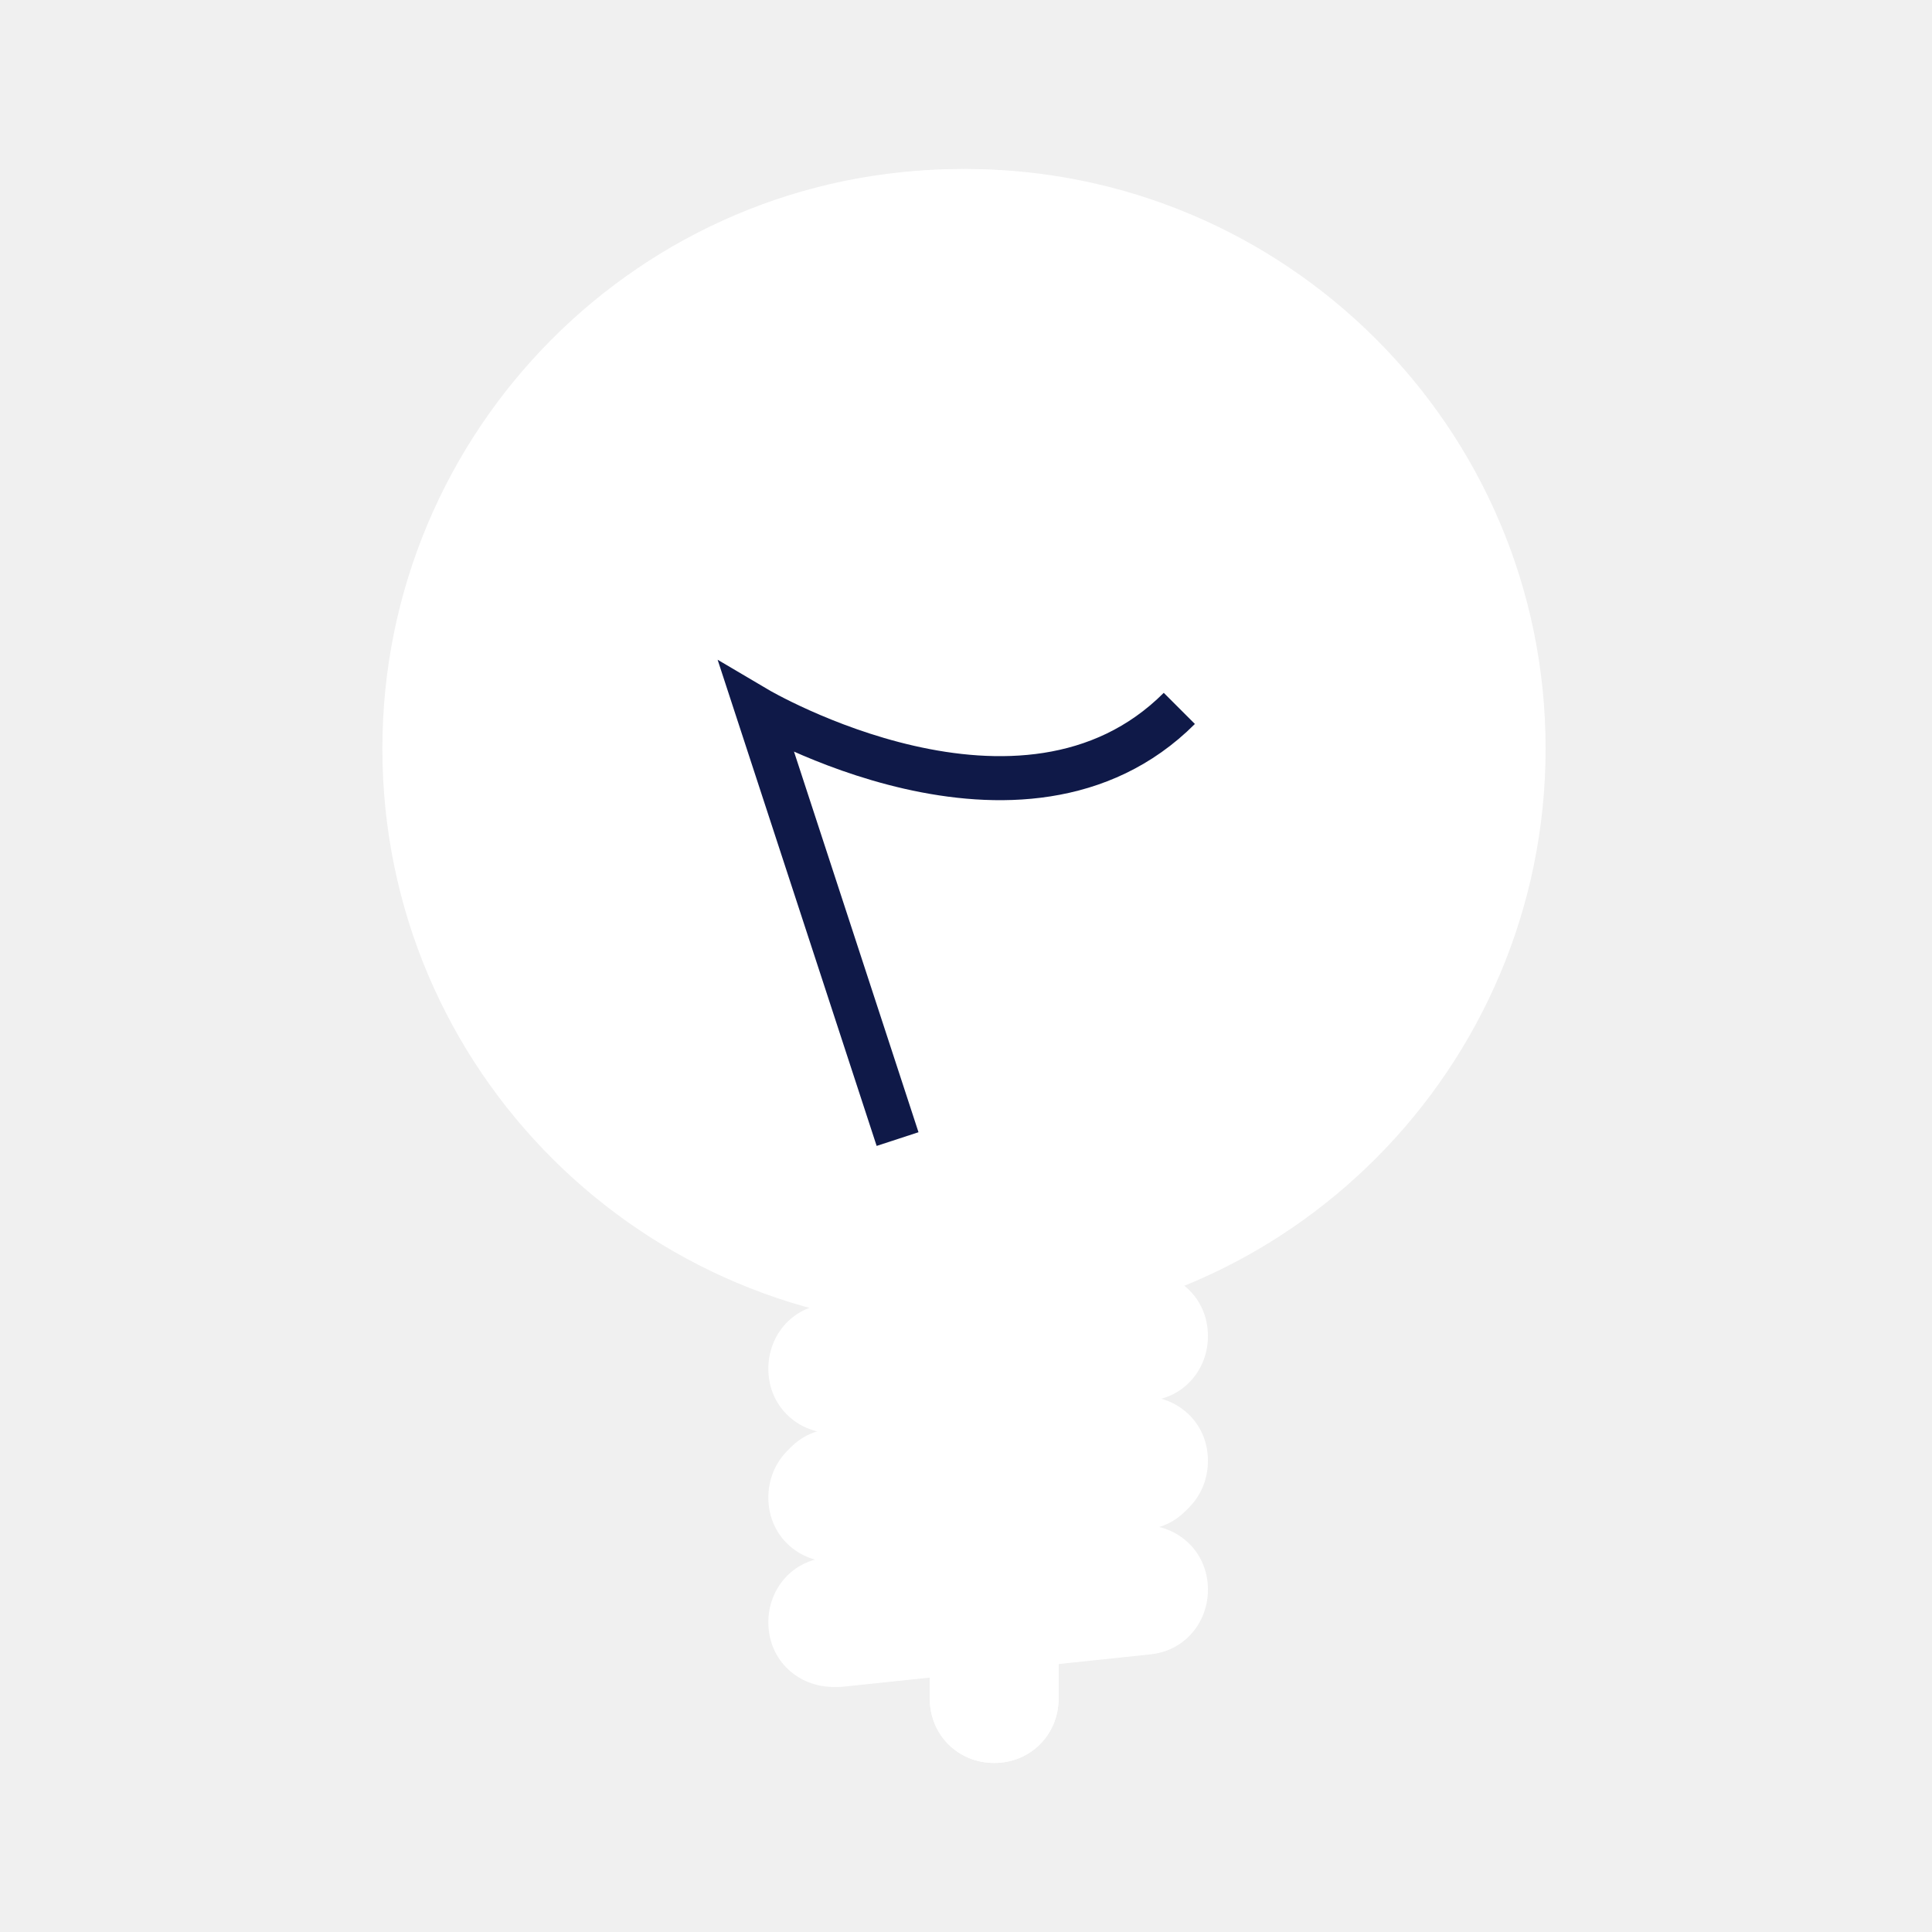
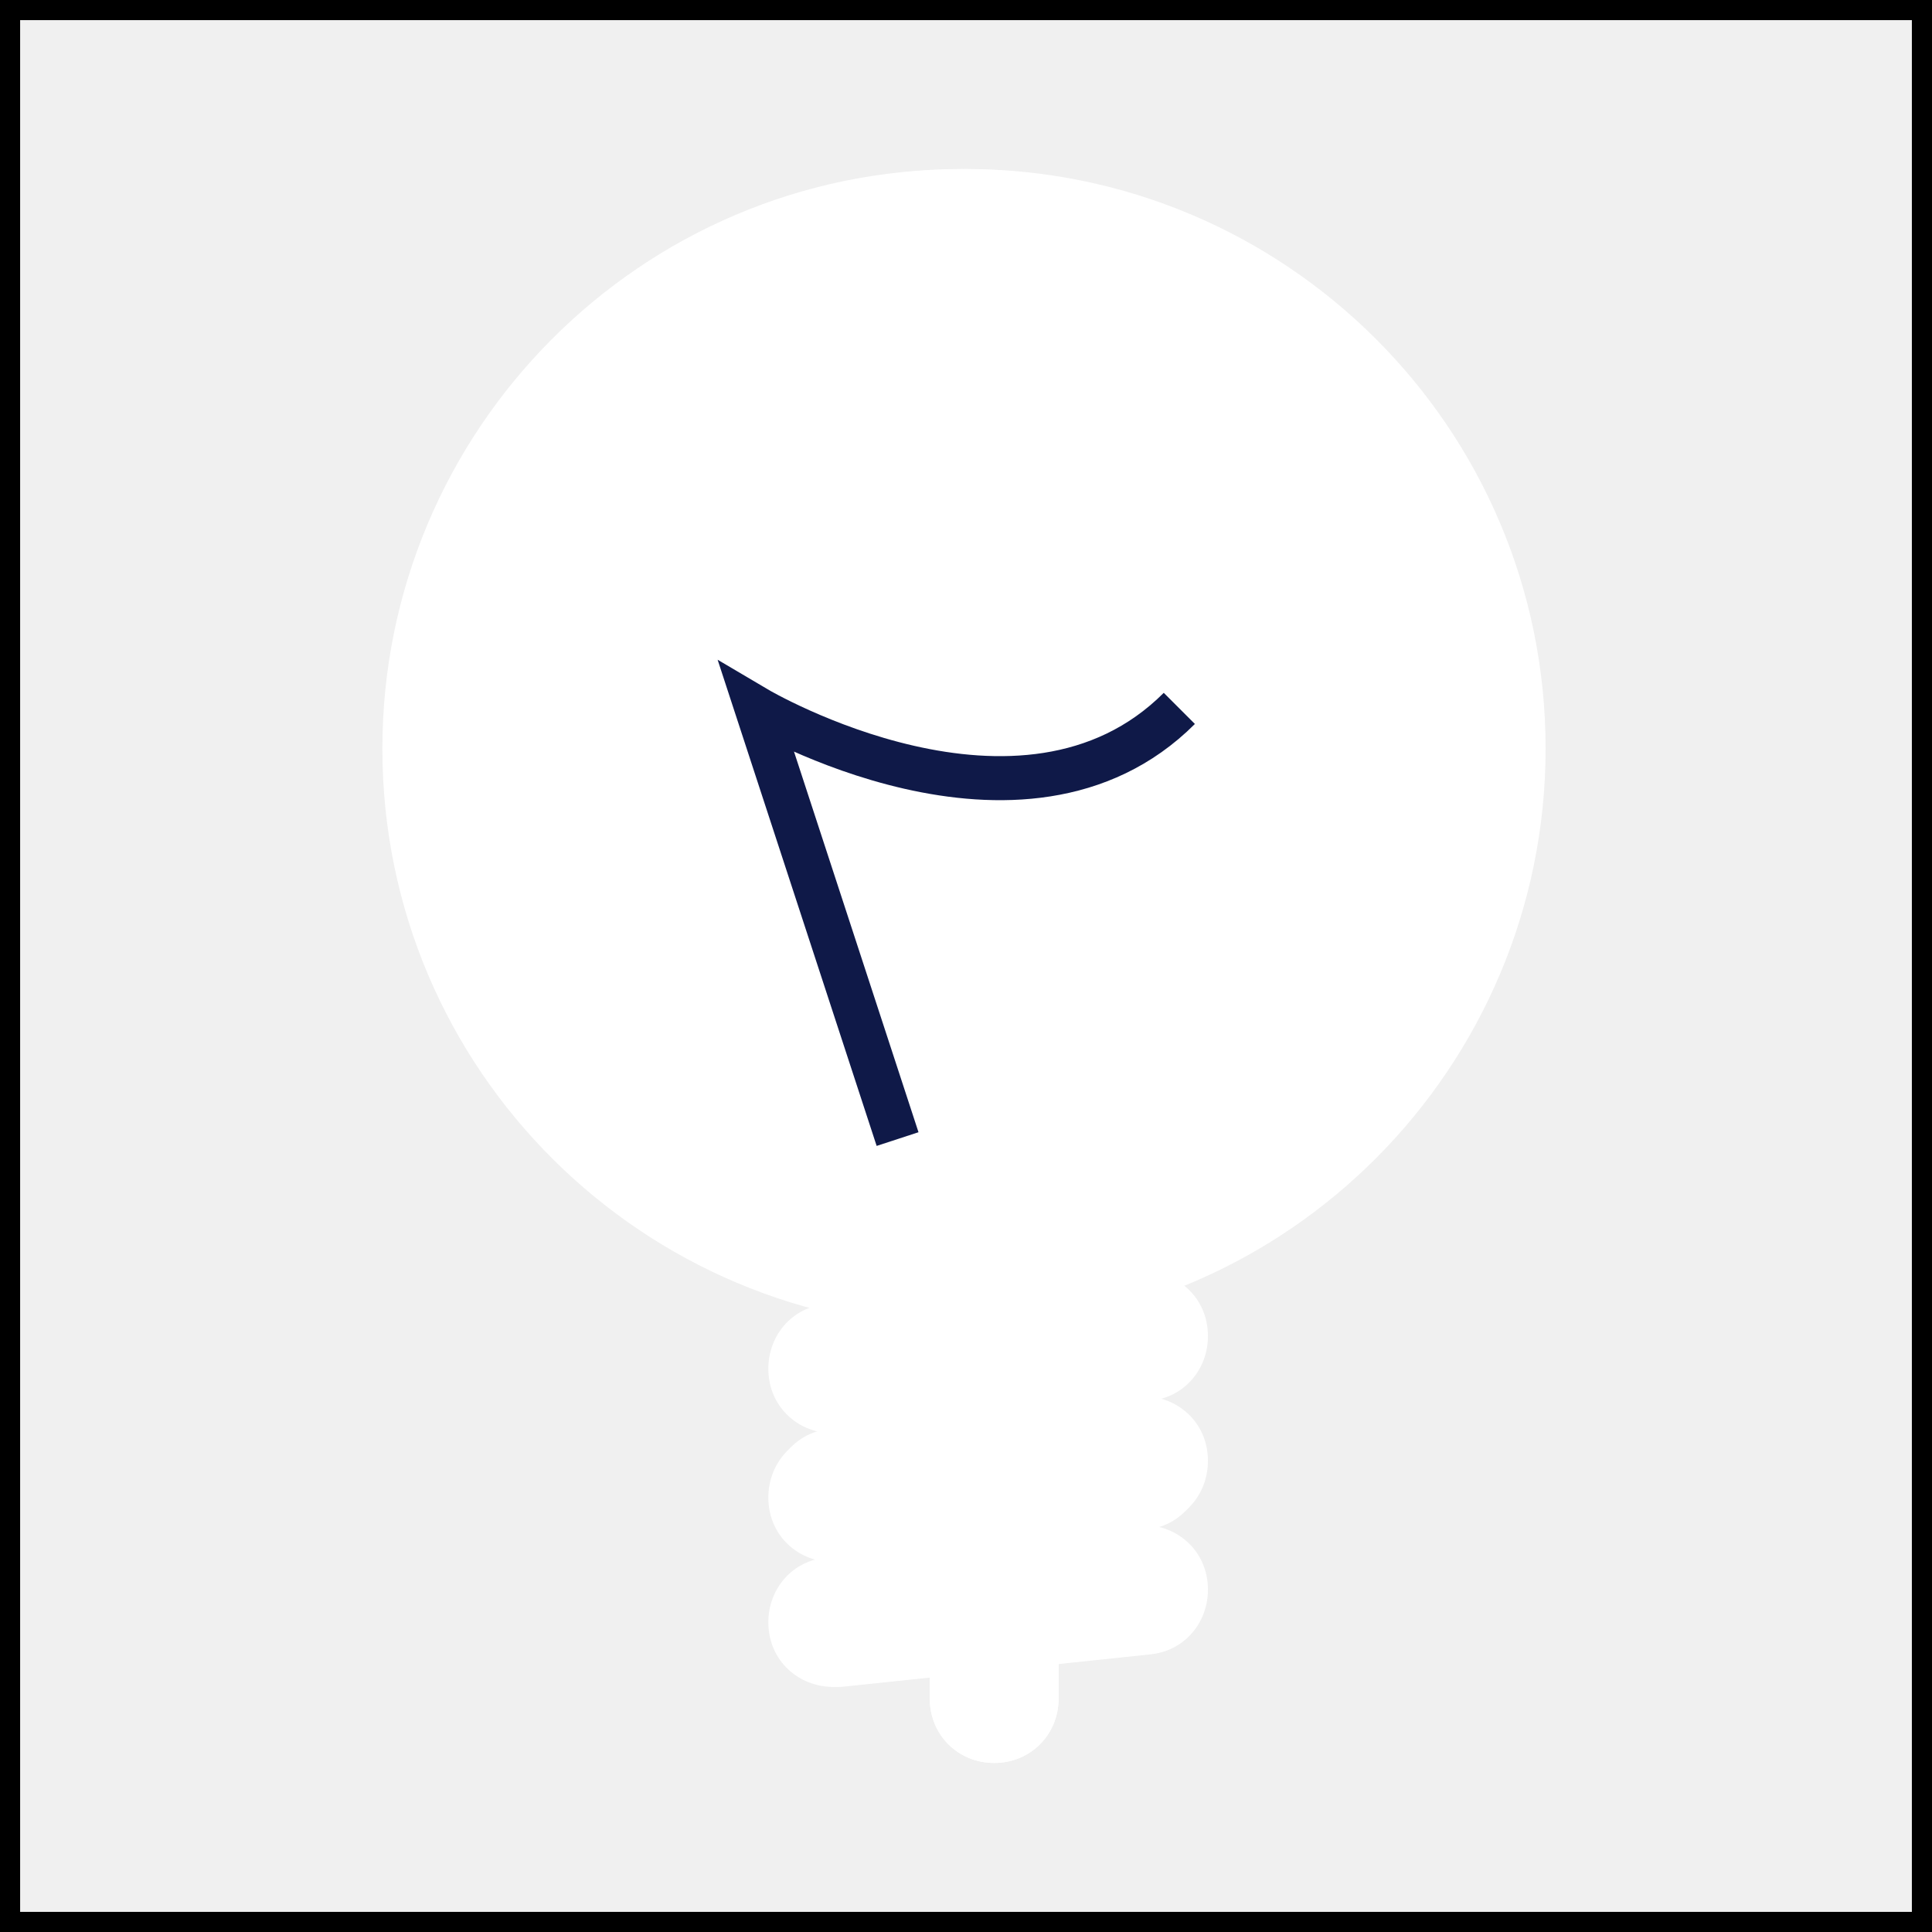
- <svg xmlns="http://www.w3.org/2000/svg" width="48pt" height="48pt" viewBox="0 0 48 48" xml:space="preserve" id="svg2" version="1.1">
-   <defs id="defs36">
- 		
- 	
- 			
- 			
- 			
- 			
- 			
- 			
- 			
- 			
- 			
- 			
- 			
- 			
- 		</defs>
-   <path style="fill-rule:nonzero;stroke:none;stroke-width:5.614;stroke-miterlimit:4;fill:#ffffff;fill-opacity:1" d="m 9.5,18.6 c 0,8 6.5,14.4 14.4,14.4 8,0 14.4,-6.5 14.4,-14.4 0,-8 -6.5,-14.4 -14.4,-14.4 -8,0 -14.4,6.5 -14.4,14.4 z m 3.3,0 c 0,-6.2 5,-11.2 11.2,-11.2 6.2,0 11.2,5 11.2,11.2 0,6.2 -5,11.2 -11.2,11.2 -6.2,0 -11.2,-5 -11.2,-11.2 z" id="path7" />
-   <path style="fill-rule:nonzero;stroke:none;stroke-width:5.614;stroke-miterlimit:4;fill:#ffffff;fill-opacity:1" d="m 28.1,37.9 -7.6,0.8 c -0.9,0.1 -1.5,0.9 -1.4,1.8 0.1,0.9 0.9,1.5 1.8,1.4 l 7.6,-0.8 C 29.4,41 30,40.2 29.9,39.3 29.8,38.4 29,37.8 28.1,37.9 z" id="path9" />
-   <path style="fill-rule:nonzero;stroke:none;stroke-width:5.614;stroke-miterlimit:4;fill:#ffffff;fill-opacity:1" d="m 28.1,34.8 -7.6,0.8 c -0.9,0.1 -1.5,0.9 -1.4,1.8 0.1,0.9 0.9,1.5 1.8,1.4 L 28.5,38 C 29.4,37.9 30,37.1 29.9,36.2 29.8,35.3 29,34.7 28.1,34.8 z" id="path11" />
-   <path style="fill-rule:nonzero;stroke:none;stroke-width:5.614;stroke-miterlimit:4;fill:#ffffff;fill-opacity:1" d="m 28.1,31.6 -7.6,0.8 c -0.9,0.1 -1.5,0.9 -1.4,1.8 0.1,0.9 0.9,1.5 1.8,1.4 l 7.6,-0.8 C 29.4,34.7 30,33.9 29.9,33 29.8,32.1 29,31.5 28.1,31.6 z" id="path13" />
-   <path style="fill-rule:nonzero;stroke:none;stroke-width:5.614;stroke-miterlimit:4;fill:#ffffff;fill-opacity:1" d="m 23.1,41.3 v 0.9 c 0,0.9 0.7,1.6 1.6,1.6 0.9,0 1.6,-0.7 1.6,-1.6 V 41.3 H 23 z" id="path15" />
-   <path style="fill:#ffffff;fill-rule:nonzero;stroke:none;fill-opacity:1" d="m 35.9,18.7 c 0,6.6 -5.4,12 -12,12 -6.6,0 -12,-5.4 -12,-12 0,-6.6 5.4,-12 12,-12 6.6,0 12,5.4 12,12 z" id="path17" />
-   <path style="fill-rule:nonzero;stroke:none;fill:#ffffff;fill-opacity:1" d="M 9.6,18.6 C 9.6,26.6 16.1,33 24,33 32,33 38.4,26.5 38.4,18.6 38.4,10.6 31.9,4.2 24,4.2 16,4.2 9.6,10.7 9.6,18.6 z m 3.3,0 c 0,-6.2 5,-11.2 11.2,-11.2 6.2,0 11.2,5 11.2,11.2 0,6.2 -5,11.2 -11.2,11.2 -6.2,0 -11.2,-5 -11.2,-11.2 z" id="path19" />
-   <path style="fill-rule:nonzero;stroke:none;fill:#ffffff;fill-opacity:1" d="m 28.2,37.9 -7.6,0.8 c -0.9,0.1 -1.5,0.9 -1.4,1.8 0.1,0.9 0.9,1.5 1.8,1.4 l 7.6,-0.8 C 29.5,41 30.1,40.2 30,39.3 29.9,38.4 29.1,37.8 28.2,37.9 z" id="path21" />
-   <path style="fill-rule:nonzero;stroke:none;fill:#ffffff;fill-opacity:1" d="m 28.2,34.7 -7.6,0.8 c -0.9,0.1 -1.5,0.9 -1.4,1.8 0.1,0.9 0.9,1.5 1.8,1.4 l 7.6,-0.8 C 29.5,37.8 30.1,37 30,36.1 29.9,35.2 29.1,34.6 28.2,34.7 z" id="path23" />
-   <path style="fill-rule:nonzero;stroke:none;fill:#ffffff;fill-opacity:1" d="m 28.2,31.6 -7.6,0.8 c -0.9,0.1 -1.5,0.9 -1.4,1.8 0.1,0.9 0.9,1.5 1.8,1.4 l 7.6,-0.8 C 29.5,34.7 30.1,33.9 30,33 29.9,32.1 29.1,31.5 28.2,31.6 z" id="path25" />
-   <path style="fill-rule:nonzero;stroke:none;fill:#ffffff;fill-opacity:1" d="m 23.1,41.3 v 0.9 c 0,0.9 0.7,1.6 1.6,1.6 0.9,0 1.6,-0.7 1.6,-1.6 V 41.3 H 23 z" id="path27" />
-   <path style="fill:none;stroke:#0f1948;stroke-width:1.094;stroke-miterlimit:4;fill-opacity:1;stroke-opacity:1" d="M 22.3,28.3 18.8,17.6 c 0,0 6.6,3.9 10.5,0" id="path29" />
-   <g id="crop_x0020_marks" style="fill-rule:nonzero;clip-rule:nonzero;stroke:#000000;stroke-miterlimit:4;">
-     <path style="fill:none;stroke:none;" d="M48,48H0V0h48v48z" id="path32" />
+ <svg xmlns="http://www.w3.org/2000/svg" id="svg2" xml:space="preserve" height="48pt" width="48pt" version="1.1" viewBox="0 0 48 48">
+   <path id="path7" d="m9.5 18.6c0 8 6.5 14.4 14.4 14.4 8 0 14.4-6.5 14.4-14.4 0-8-6.5-14.4-14.4-14.4-8 0-14.4 6.5-14.4 14.4zm3.3 0c0-6.2 5-11.2 11.2-11.2s11.2 5 11.2 11.2-5 11.2-11.2 11.2-11.2-5-11.2-11.2z" fill="#fff" />
+   <path id="path9" d="m28.1 37.9-7.6 0.8c-0.9 0.1-1.5 0.9-1.4 1.8s0.9 1.5 1.8 1.4l7.6-0.8c0.9-0.1 1.5-0.9 1.4-1.8s-0.9-1.5-1.8-1.4z" fill="#fff" />
+   <path id="path11" d="m28.1 34.8-7.6 0.8c-0.9 0.1-1.5 0.9-1.4 1.8s0.9 1.5 1.8 1.4l7.6-0.8c0.9-0.1 1.5-0.9 1.4-1.8s-0.9-1.5-1.8-1.4z" fill="#fff" />
+   <path id="path13" d="m28.1 31.6-7.6 0.8c-0.9 0.1-1.5 0.9-1.4 1.8s0.9 1.5 1.8 1.4l7.6-0.8c0.9-0.1 1.5-0.9 1.4-1.8s-0.9-1.5-1.8-1.4z" fill="#fff" />
+   <path id="path15" d="m23.1 41.3v0.9c0 0.9 0.7 1.6 1.6 1.6s1.6-0.7 1.6-1.6v-0.9h-3.3z" fill="#fff" />
+   <path id="path17" d="m35.9 18.7c0 6.6-5.4 12-12 12s-12-5.4-12-12 5.4-12 12-12 12 5.4 12 12z" fill="#fff" />
+   <path id="path19" d="m9.6 18.6c0 8 6.5 14.4 14.4 14.4 8 0 14.4-6.5 14.4-14.4 0-8-6.5-14.4-14.4-14.4-8 0-14.4 6.5-14.4 14.4zm3.3 0c0-6.2 5-11.2 11.2-11.2s11.2 5 11.2 11.2-5 11.2-11.2 11.2-11.2-5-11.2-11.2z" fill="#fff" />
+   <path id="path21" d="m28.2 37.9-7.6 0.8c-0.9 0.1-1.5 0.9-1.4 1.8s0.9 1.5 1.8 1.4l7.6-0.8c0.9-0.1 1.5-0.9 1.4-1.8s-0.9-1.5-1.8-1.4z" fill="#fff" />
+   <path id="path23" d="m28.2 34.7-7.6 0.8c-0.9 0.1-1.5 0.9-1.4 1.8s0.9 1.5 1.8 1.4l7.6-0.8c0.9-0.1 1.5-0.9 1.4-1.8s-0.9-1.5-1.8-1.4z" fill="#fff" />
+   <path id="path25" d="m28.2 31.6-7.6 0.8c-0.9 0.1-1.5 0.9-1.4 1.8s0.9 1.5 1.8 1.4l7.6-0.8c0.9-0.1 1.5-0.9 1.4-1.8s-0.9-1.5-1.8-1.4z" fill="#fff" />
+   <path id="path27" d="m23.1 41.3v0.9c0 0.9 0.7 1.6 1.6 1.6s1.6-0.7 1.6-1.6v-0.9h-3.3z" fill="#fff" />
+   <path id="path29" d="m22.3 28.3-3.5-10.7s6.6 3.9 10.5 0" stroke="#0f1948" stroke-width="1.094" fill="none" />
+   <g id="crop_x0020_marks" stroke="#000">
+     <path id="path32" fill="none" d="m48 48h-48v-48h48v48z" />
  </g>
</svg>
